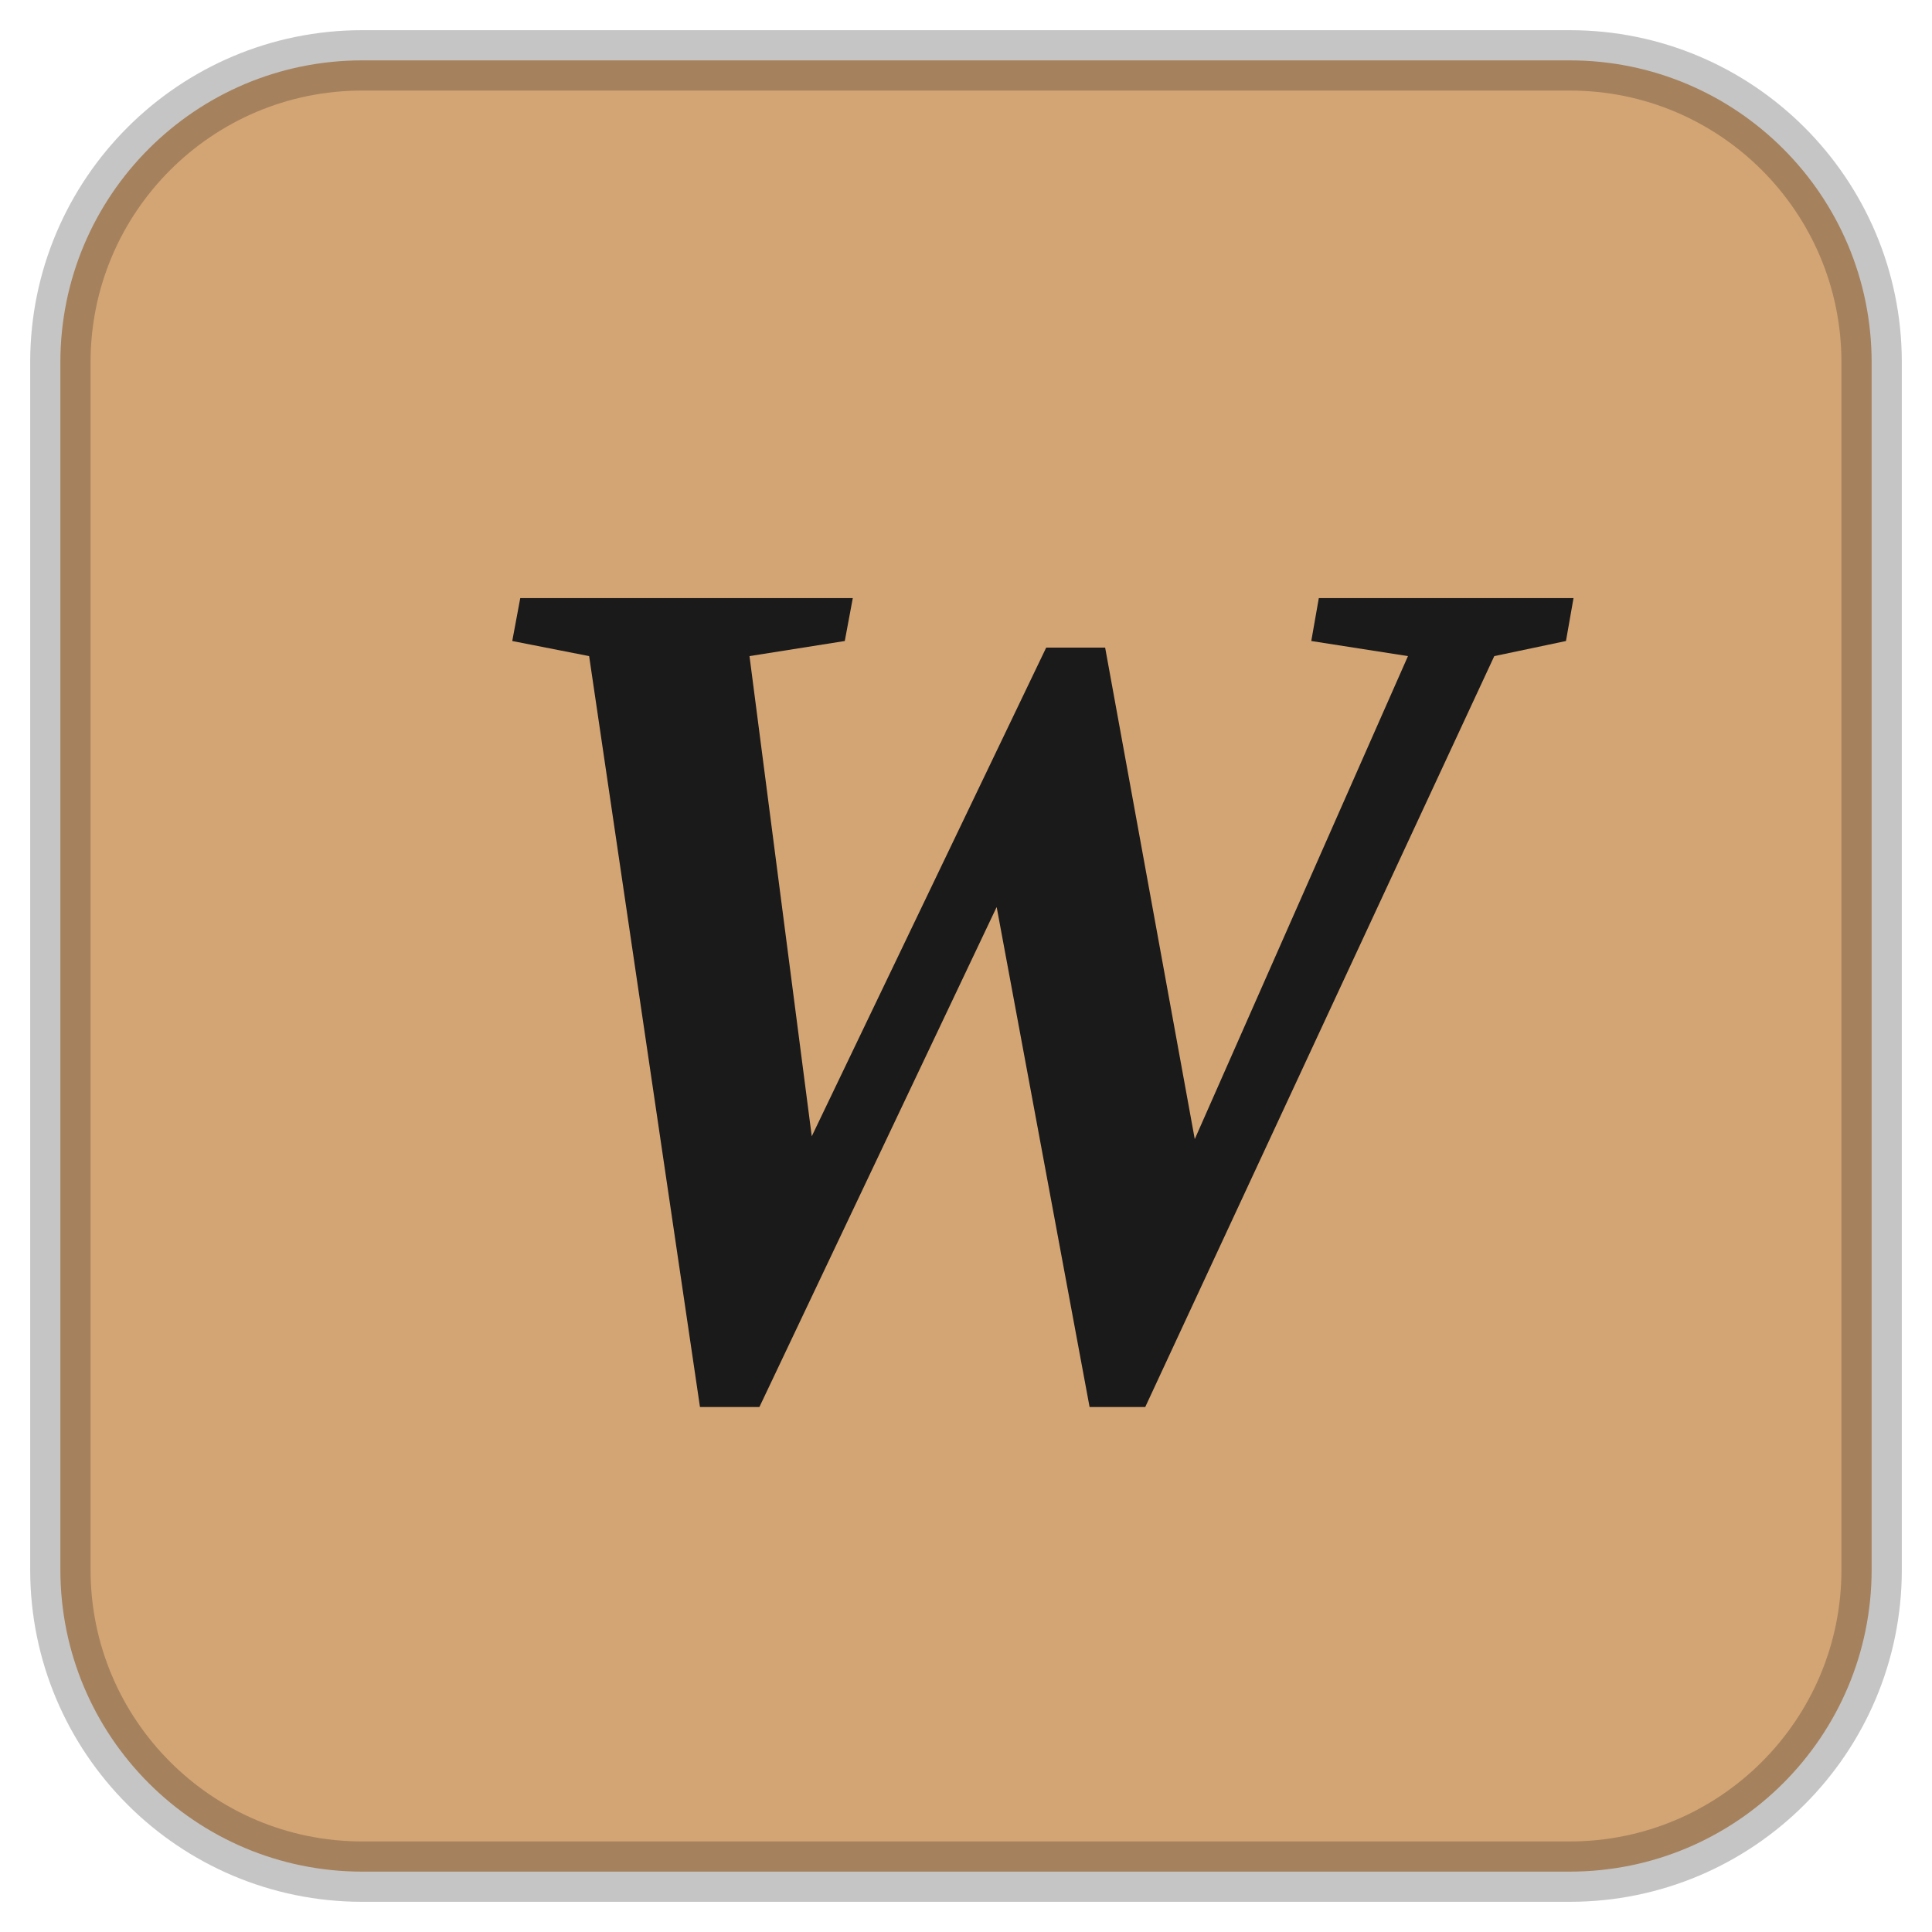
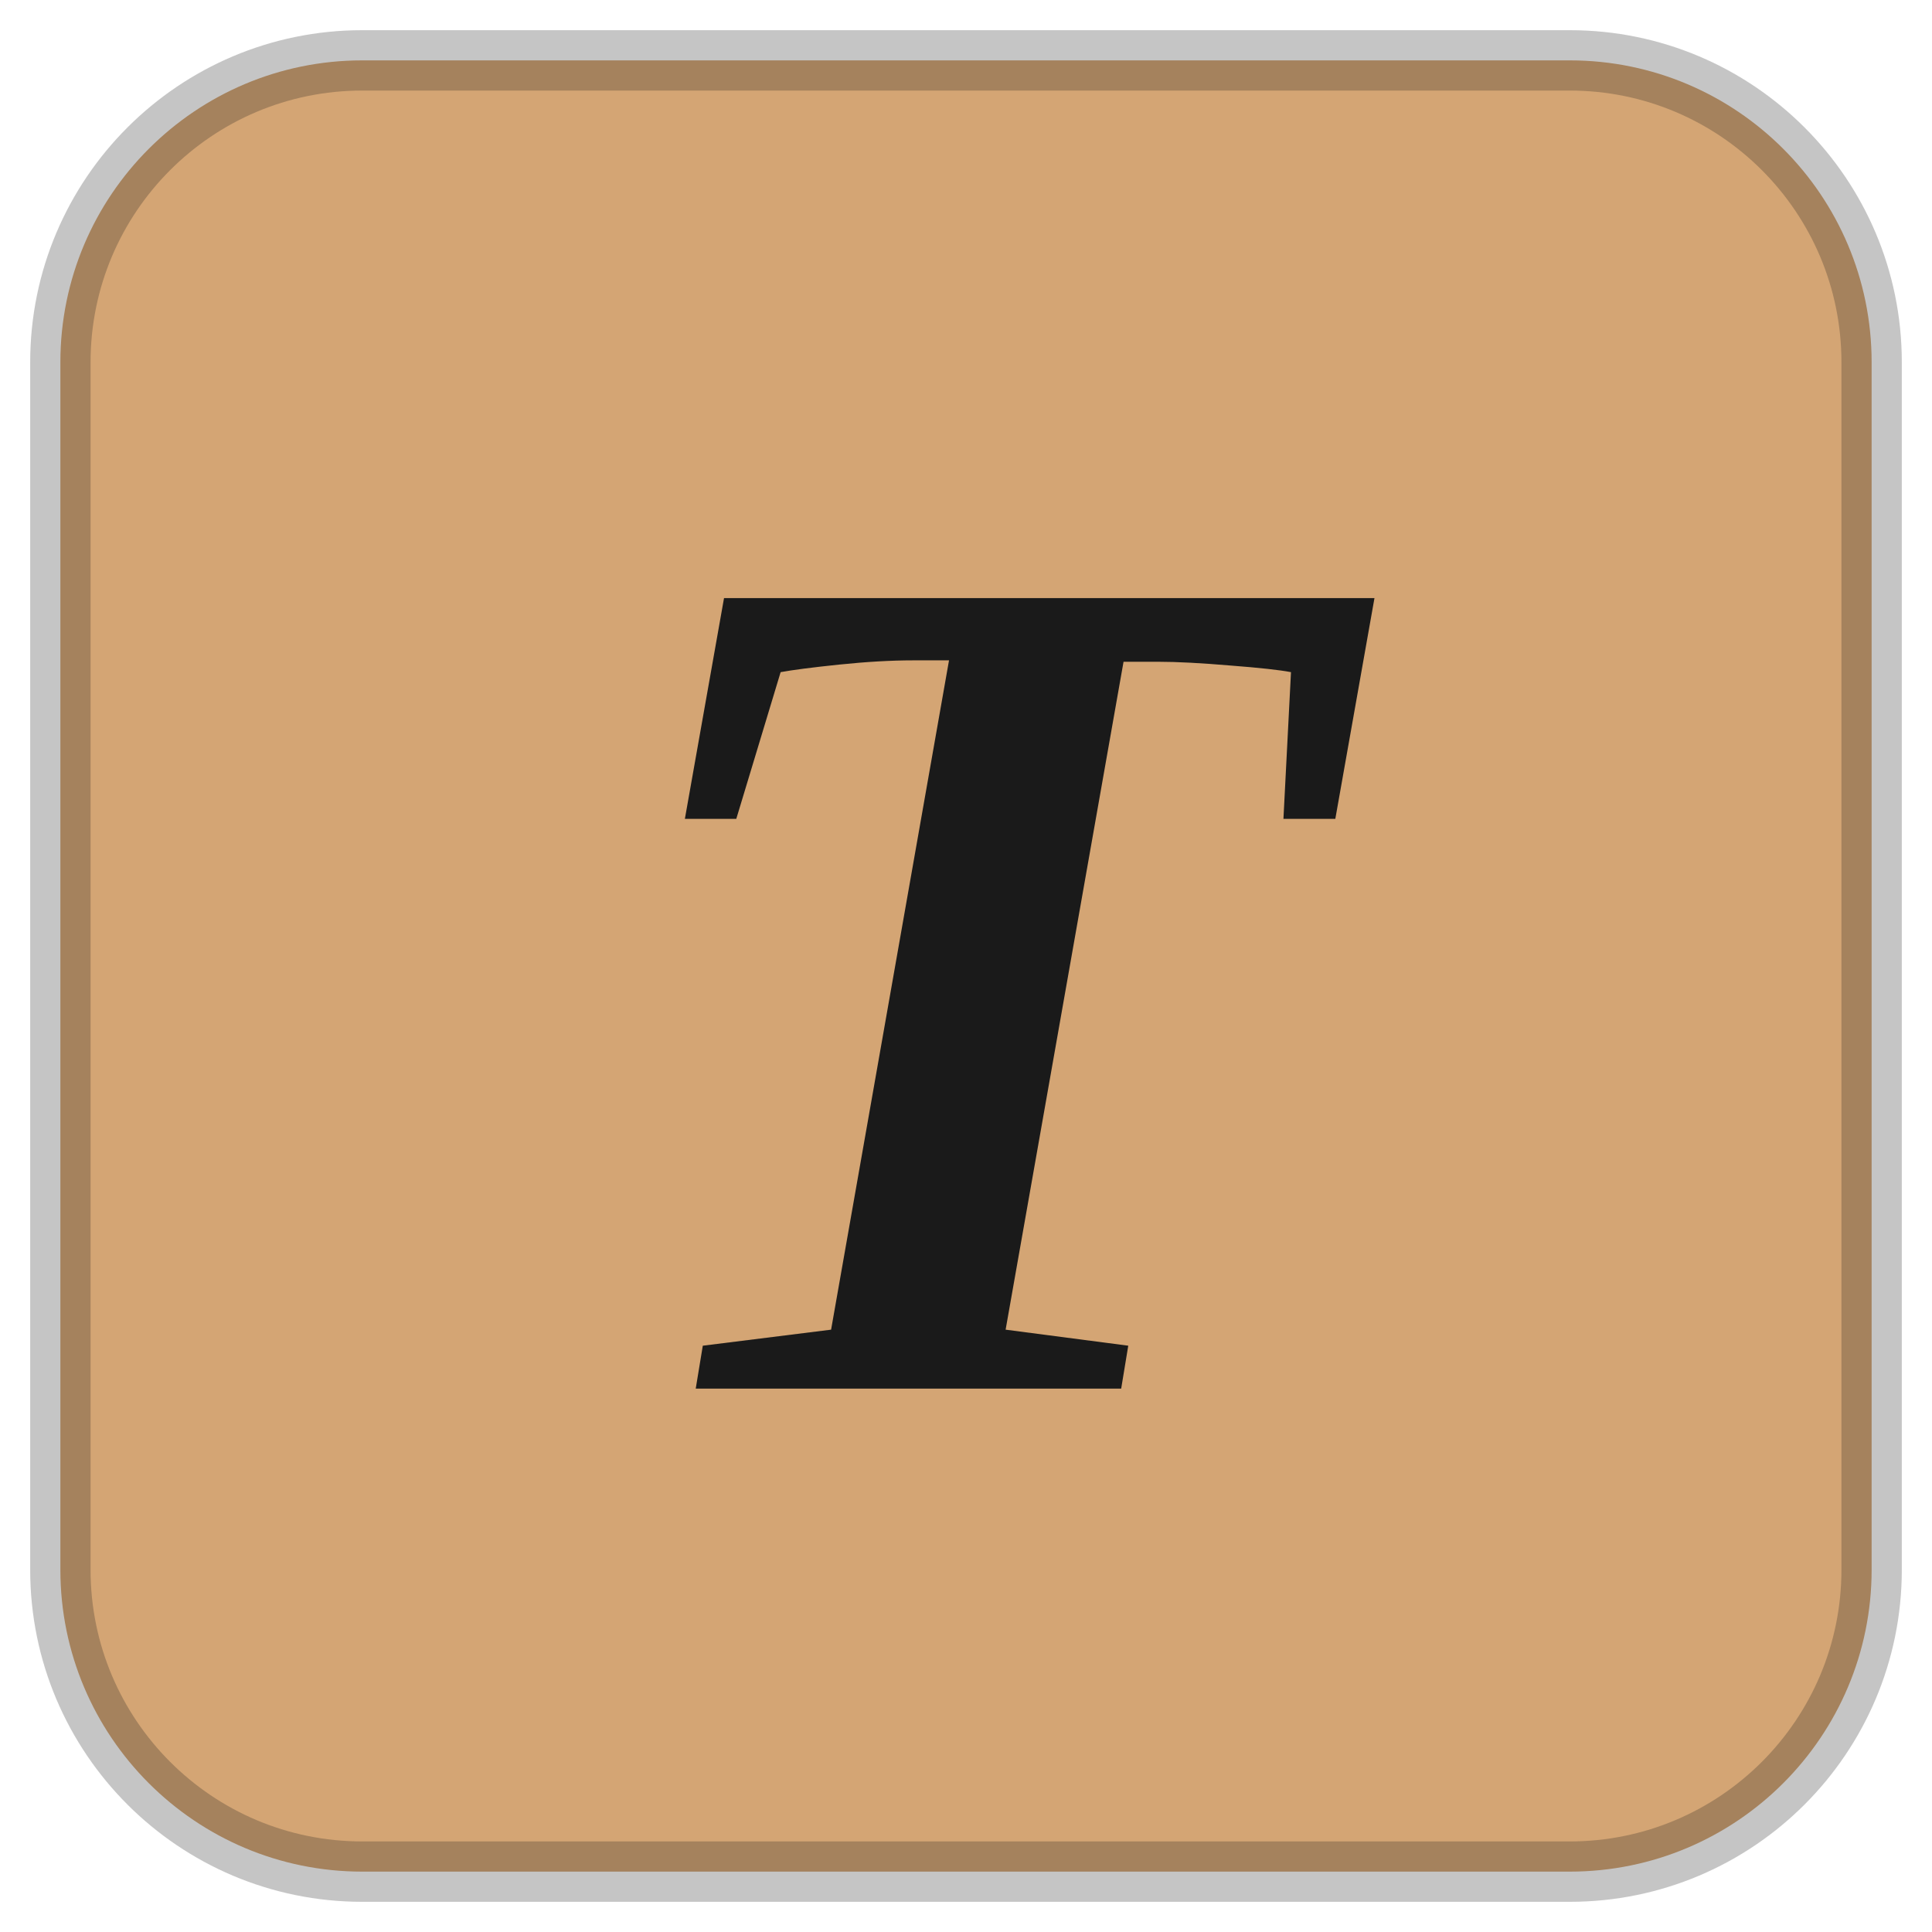
<svg xmlns="http://www.w3.org/2000/svg" viewBox="0 0 64 64">
  <rect x="2" y="2" width="60" height="60" rx="10" fill="#d4a574" />
  <rect x="2" y="2" width="60" height="60" rx="10" fill="none" stroke="#1a1a1a" stroke-opacity="0.25" stroke-width="2" />
-   <text x="32" y="46" font-family="Georgia, 'Times New Roman', serif" font-style="italic" font-size="40" font-weight="bold" fill="#1a1a1a" text-anchor="middle">W</text>
+   <text x="32" y="46" font-family="Georgia, 'Times New Roman', serif" font-style="italic" font-size="40" font-weight="bold" fill="#1a1a1a" text-anchor="middle">T</text>
</svg>
